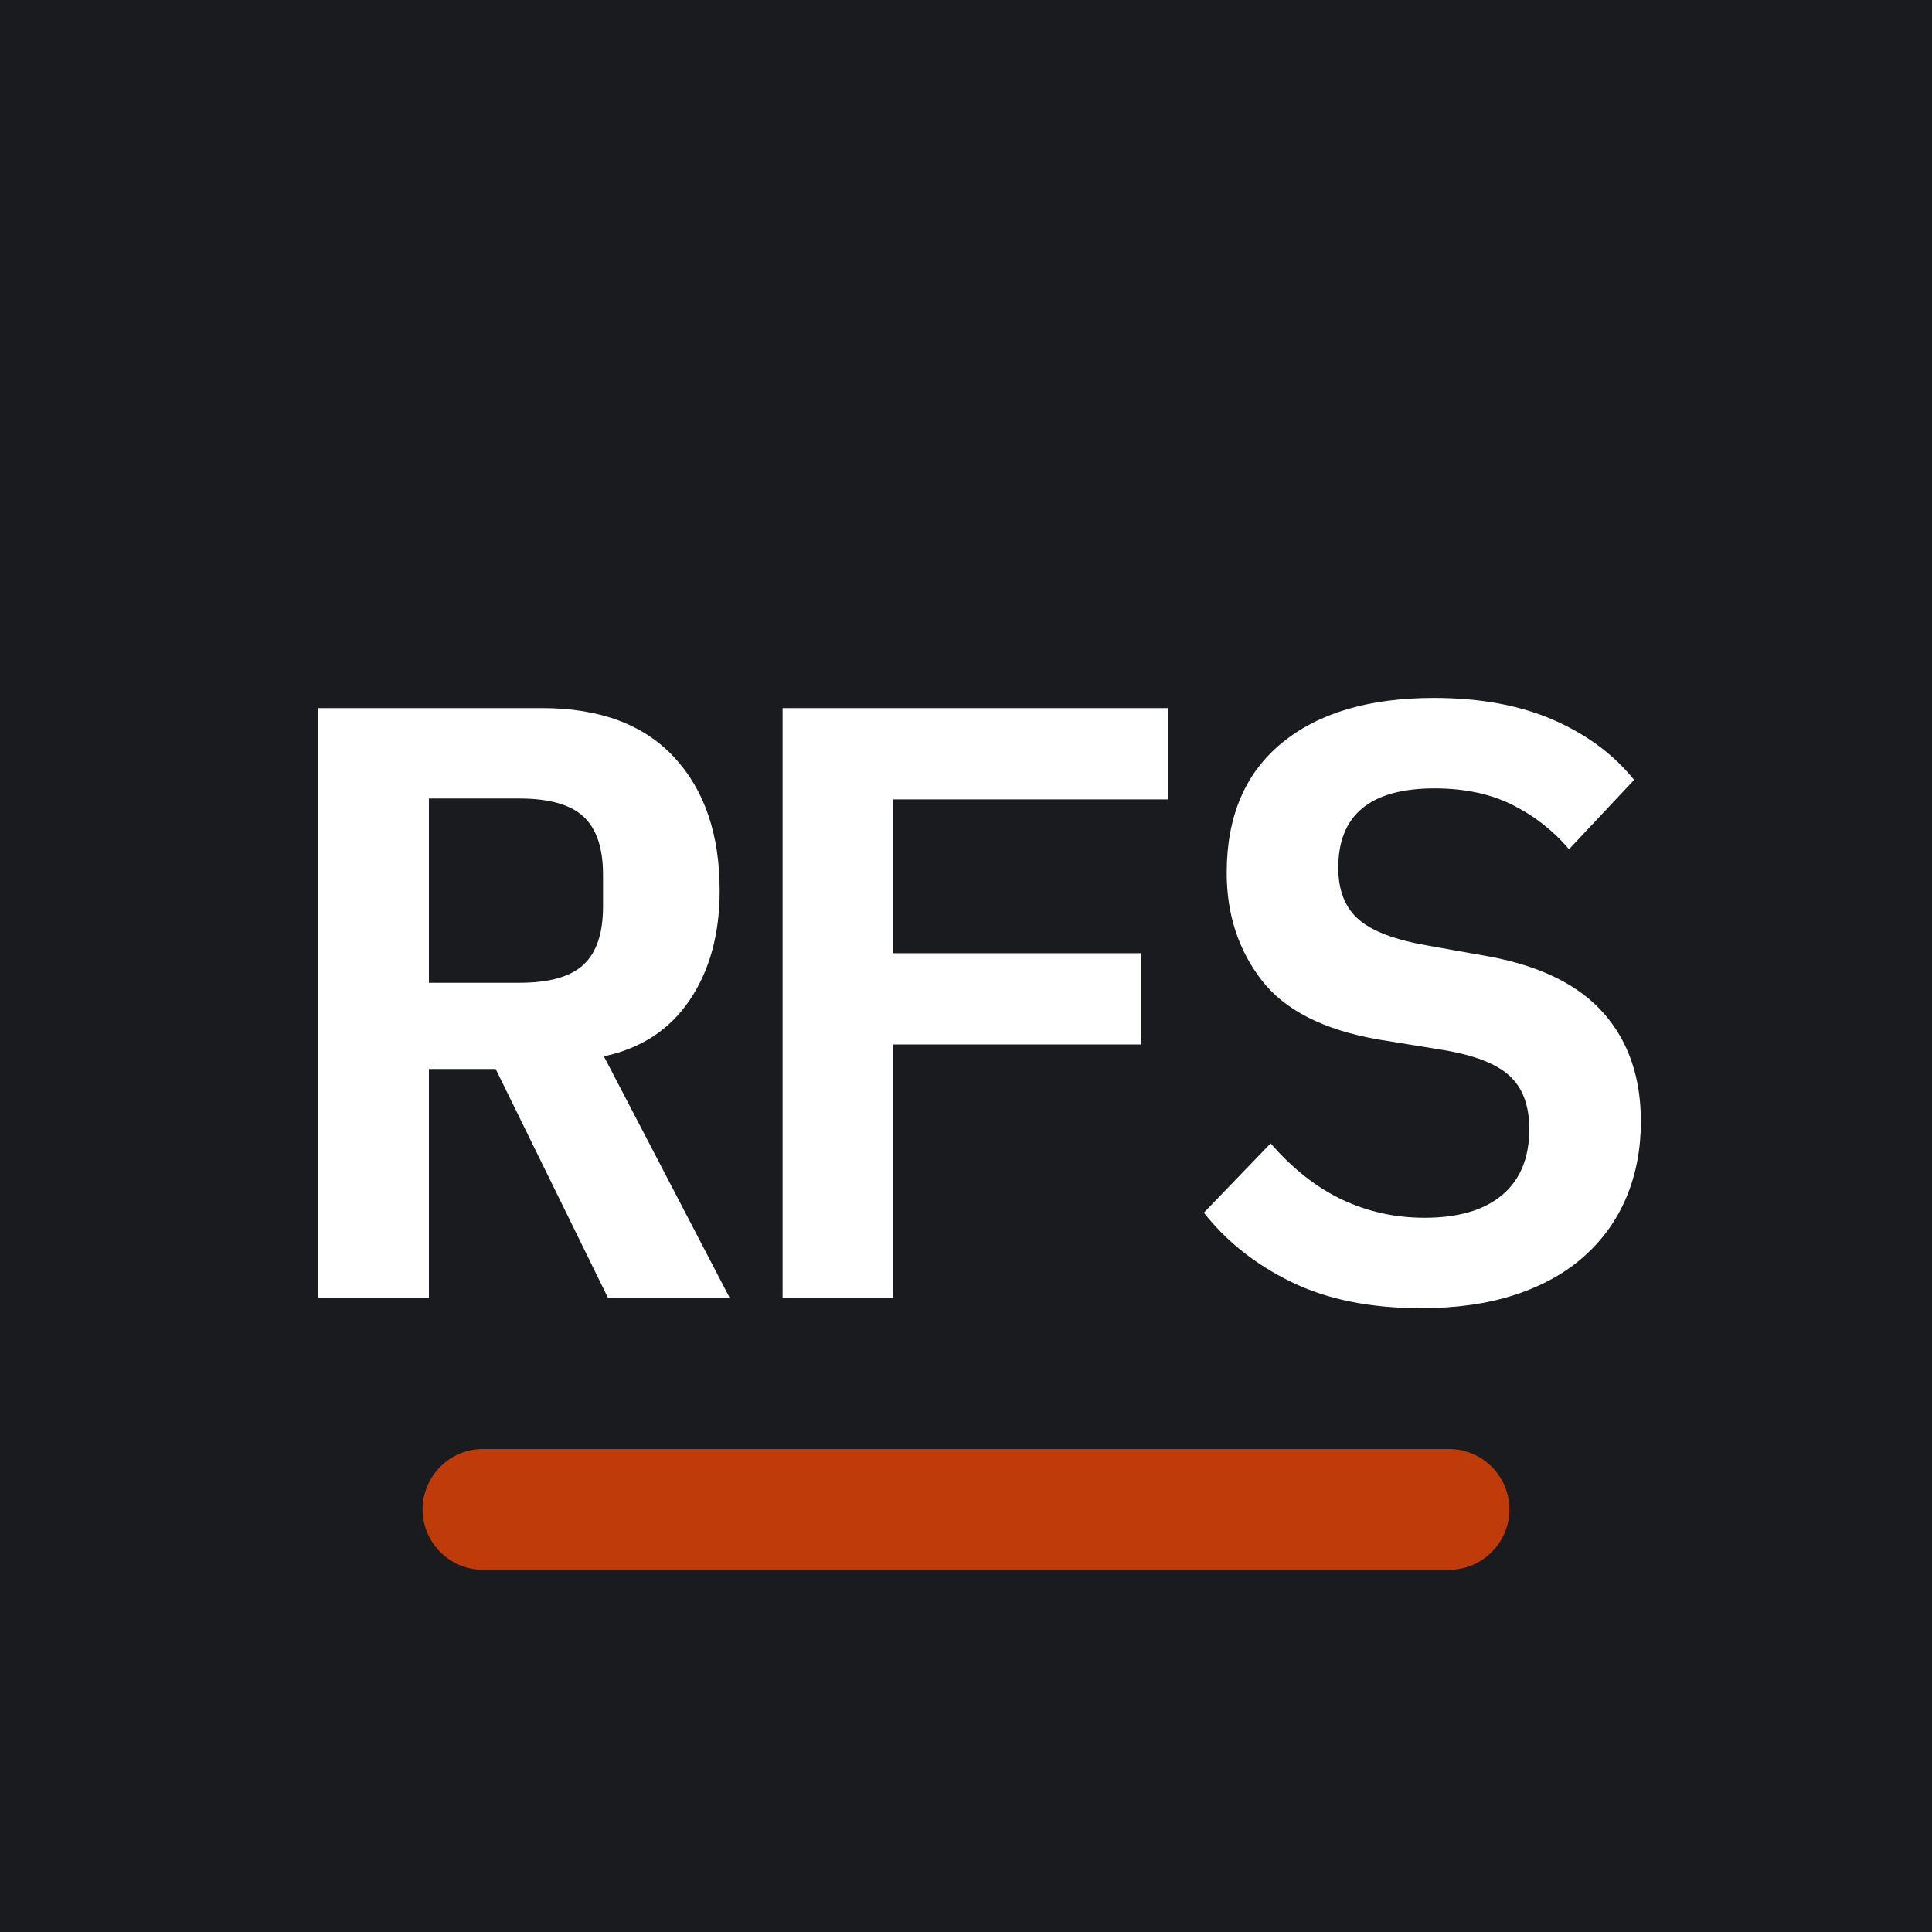
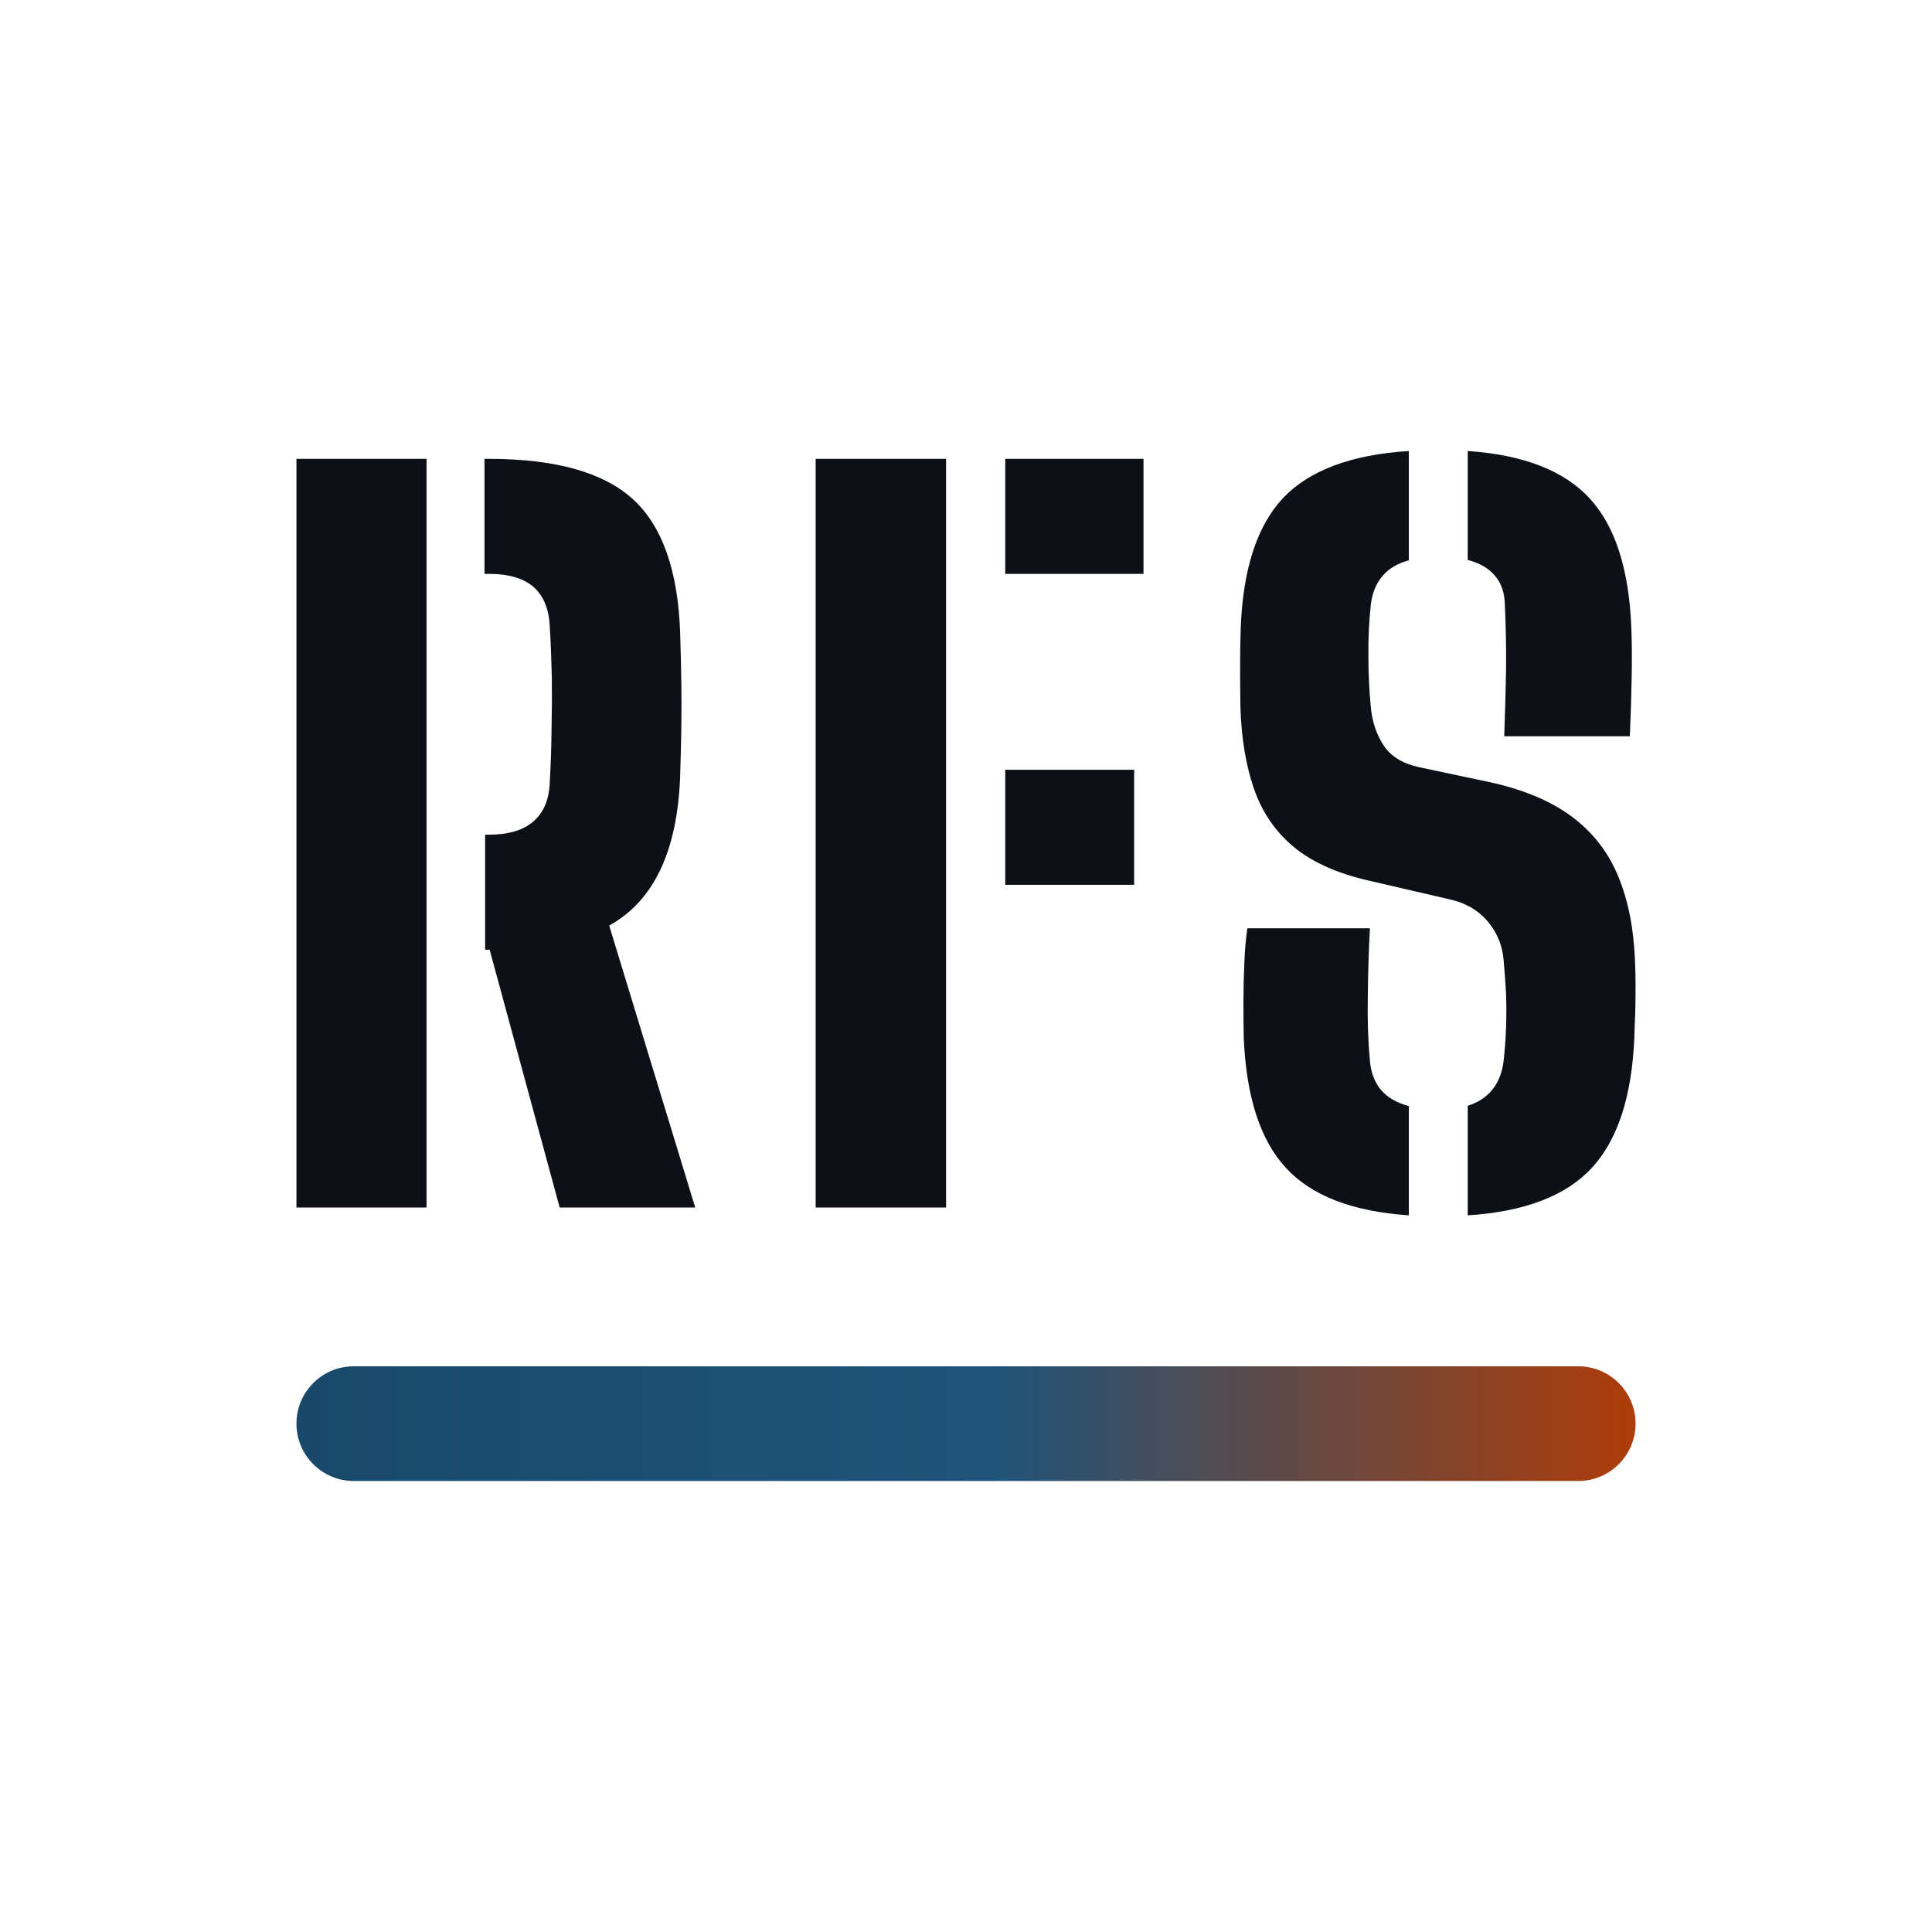
<svg xmlns="http://www.w3.org/2000/svg" viewBox="0 0 64 64" width="64" height="64" role="img" aria-label="RFS">
-   <rect x="0" y="0" width="64" height="64" rx="0" fill="#1a1b1e" />
-   <path d="M14.208 43.0H10.54V23.456H17.96Q20.816 23.456 22.328 25.08Q23.84 26.704 23.84 29.504Q23.84 31.66 22.846 33.13Q21.852 34.6 20.004 34.992L24.176 43.0H20.144L16.42 35.412H14.208ZM17.204 32.556Q18.688 32.556 19.332 31.954Q19.976 31.352 19.976 30.036V28.972Q19.976 27.656 19.332 27.054Q18.688 26.452 17.204 26.452H14.208V32.556Z M25.924 43.0V23.456H38.692V26.48H29.592V31.576H37.796V34.6H29.592V43.0Z M47.076 43.336Q44.556 43.336 42.778 42.468Q41.0 41.6 39.88 40.172L42.092 37.876Q43.184 39.136 44.458 39.738Q45.732 40.34 47.188 40.34Q48.868 40.34 49.764 39.584Q50.66 38.828 50.66 37.4Q50.66 36.224 49.988 35.622Q49.316 35.02 47.72 34.768L45.648 34.432Q42.932 33.956 41.784 32.458Q40.636 30.96 40.636 28.916Q40.636 26.116 42.456 24.618Q44.276 23.12 47.496 23.12Q49.792 23.12 51.458 23.848Q53.124 24.576 54.132 25.836L51.976 28.132Q51.192 27.208 50.1 26.662Q49.008 26.116 47.524 26.116Q44.332 26.116 44.332 28.748Q44.332 29.868 45.004 30.456Q45.676 31.044 47.3 31.324L49.344 31.688Q51.892 32.164 53.124 33.564Q54.356 34.964 54.356 37.148Q54.356 38.52 53.88 39.654Q53.404 40.788 52.48 41.614Q51.556 42.44 50.198 42.888Q48.84 43.336 47.076 43.336Z" fill="#ffffff" />
-   <rect x="14.0" y="48.0" width="36.0" height="4.0" rx="2.0" fill="#c03b0a" />
+   <defs>
+     <linearGradient id="cyc-h" x1="0%" y1="0%" x2="100%" y2="0%">
+       <stop offset="0%" stop-color="#133954" />
+       <stop offset="44%" stop-color="#1F547A" />
+       <stop offset="76%" stop-color="#CC5016" />
+       <stop offset="100%" stop-color="#F06E2B" />
+     </linearGradient>
+     <linearGradient id="cyc-f" x1="0%" y1="0%" x2="0%" y2="100%">
+       <stop offset="0%" stop-color="#FFFFFF" stop-opacity="0" />
+       <stop offset="42%" stop-color="#FFFFFF" stop-opacity="0.08" />
+       <stop offset="74%" stop-color="#FFFFFF" stop-opacity="0.58" />
+       <stop offset="100%" stop-color="#FFFFFF" stop-opacity="1" />
+     </linearGradient>
+     <mask id="cyc-m" maskContentUnits="objectBoundingBox">
+       <rect width="1" height="1" fill="url(#cyc-f)" />
+     </mask>
+     <linearGradient id="rule-d" x1="0" y1="0" x2="1" y2="0">
+       <stop offset="0%" stop-color="#74B8E8" />
+       <stop offset="52%" stop-color="#3B85B8" />
+       <stop offset="100%" stop-color="#F06E2B" />
+     </linearGradient>
+     <linearGradient id="rule-l" x1="0" y1="0" x2="1" y2="0">
+       <stop offset="0%" stop-color="#18496B" />
+       <stop offset="52%" stop-color="#1F547A" />
+       <stop offset="100%" stop-color="#AD3D0A" />
+     </linearGradient>
+   </defs>
+   <rect x="0" y="0" width="64" height="64" rx="0" fill="#FFFFFF" />
+   <path d="M18.54 40 16.22 31.46H16.07V27.65H16.19Q17.17 27.65 17.67 27.21Q18.17 26.78 18.21 25.95Q18.26 25.09 18.27 24.21Q18.29 23.33 18.28 22.45Q18.26 21.57 18.21 20.71Q18.16 19.87 17.67 19.44Q17.17 19.01 16.19 19.01H16.05V15.2H16.19Q19.49 15.2 20.96 16.53Q22.42 17.86 22.53 20.94Q22.56 21.89 22.57 22.63Q22.58 23.36 22.57 24.09Q22.56 24.81 22.53 25.73Q22.39 29.44 20.18 30.66L23.03 40ZM9.82 40V15.2H14.13V40Z M27.02 40V15.2H31.34V40ZM33.3 29.31V25.5H37.57V29.31ZM33.3 19.01V15.2H37.88V19.01Z M46.67 40.26Q43.87 40.07 42.6 38.69Q41.32 37.31 41.2 34.36Q41.19 33.81 41.19 33.18Q41.19 32.56 41.22 31.93Q41.24 31.31 41.32 30.75H45.38Q45.32 31.92 45.31 33.04Q45.29 34.17 45.38 35.14Q45.43 35.73 45.75 36.11Q46.07 36.48 46.67 36.64ZM48.62 40.26V36.63Q49.15 36.46 49.44 36.09Q49.74 35.72 49.81 35.14Q49.87 34.59 49.89 34.03Q49.91 33.48 49.89 32.92Q49.86 32.36 49.81 31.81Q49.75 31.07 49.27 30.51Q48.8 29.96 48.01 29.79L45.34 29.17Q43.76 28.81 42.85 28.05Q41.94 27.29 41.54 26.13Q41.14 24.98 41.09 23.43Q41.08 22.7 41.08 22.08Q41.08 21.46 41.1 20.81Q41.21 17.87 42.51 16.49Q43.82 15.12 46.67 14.94V18.56Q46.09 18.72 45.79 19.09Q45.48 19.45 45.41 20.03Q45.32 20.88 45.33 21.73Q45.33 22.58 45.41 23.43Q45.48 24.16 45.84 24.7Q46.19 25.23 46.99 25.41L49.35 25.91Q51.04 26.28 52.08 27.06Q53.12 27.84 53.61 29.04Q54.1 30.23 54.16 31.81Q54.18 32.21 54.18 32.65Q54.18 33.09 54.17 33.52Q54.15 33.96 54.14 34.36Q54.02 37.29 52.73 38.69Q51.44 40.08 48.62 40.26ZM49.83 24.39Q49.87 23.27 49.89 22.19Q49.9 21.11 49.85 20.03Q49.84 19.44 49.52 19.07Q49.21 18.7 48.62 18.55V14.94Q51.39 15.13 52.66 16.51Q53.93 17.89 54.04 20.81Q54.07 21.52 54.05 22.51Q54.03 23.5 53.99 24.39Z" fill="#0D1016" />
+   <rect x="9.82" y="45.26" width="44.36" height="3.80" rx="1.90" fill="url(#rule-l)" />
</svg>
